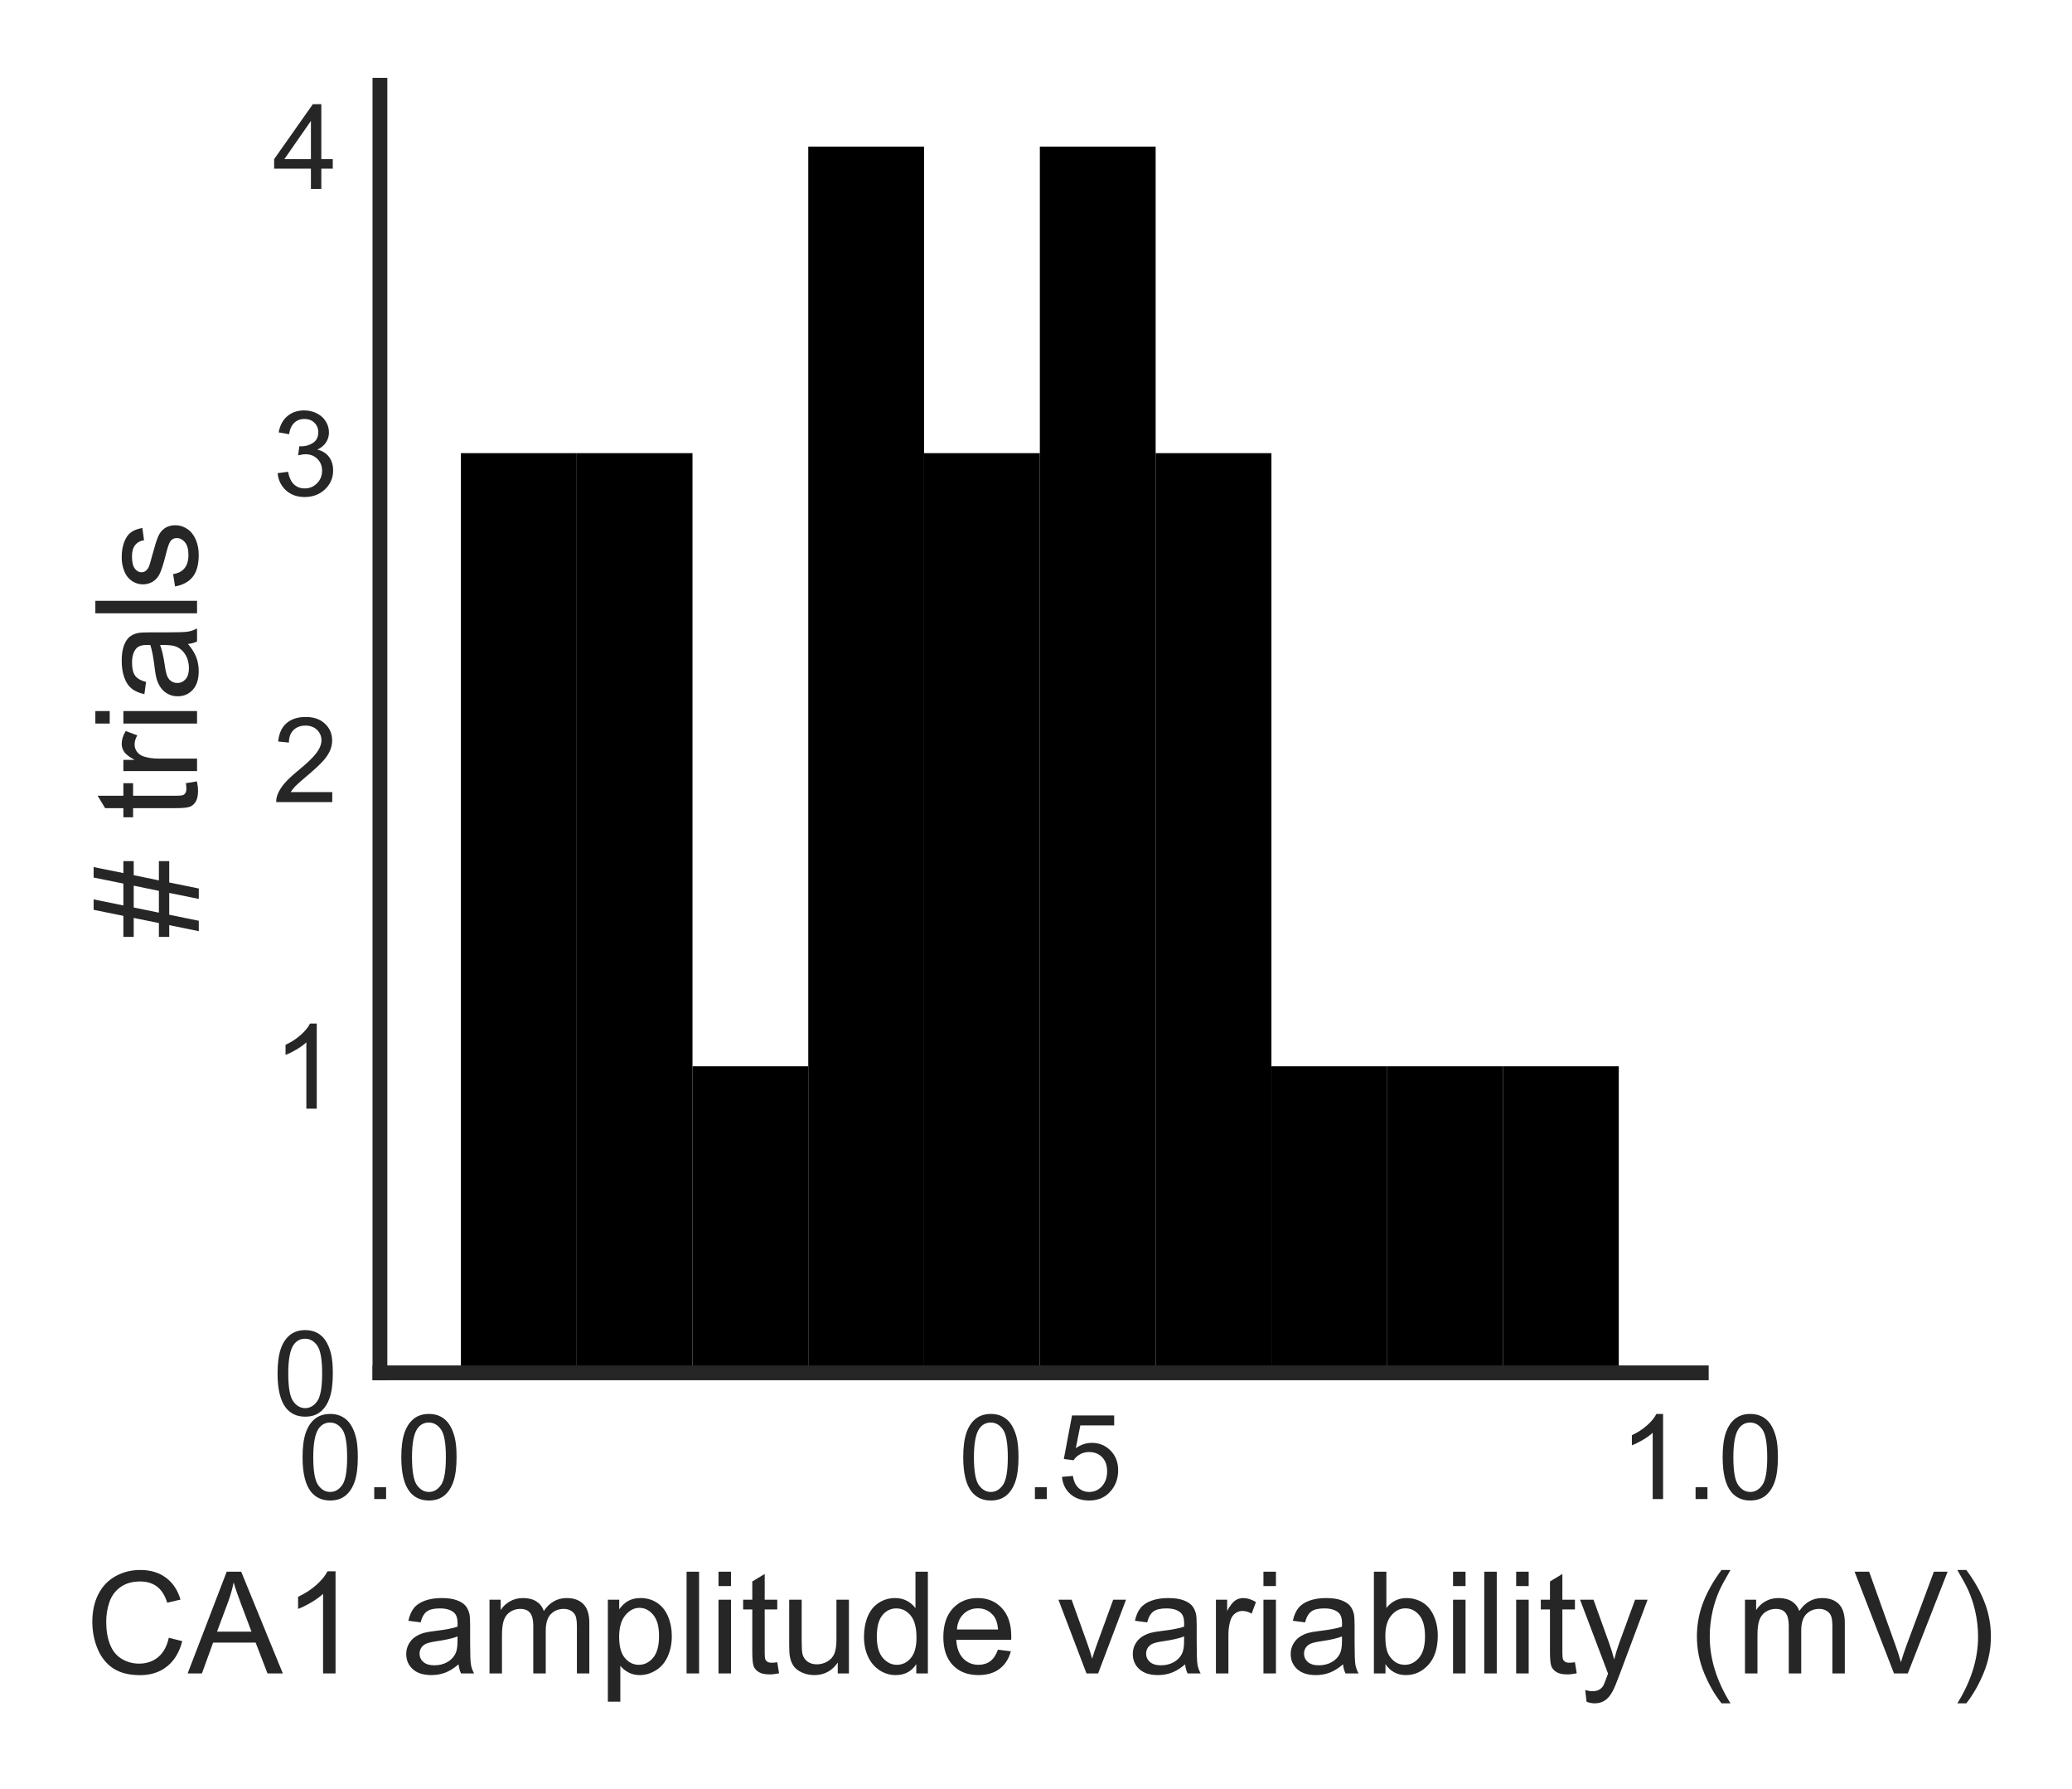
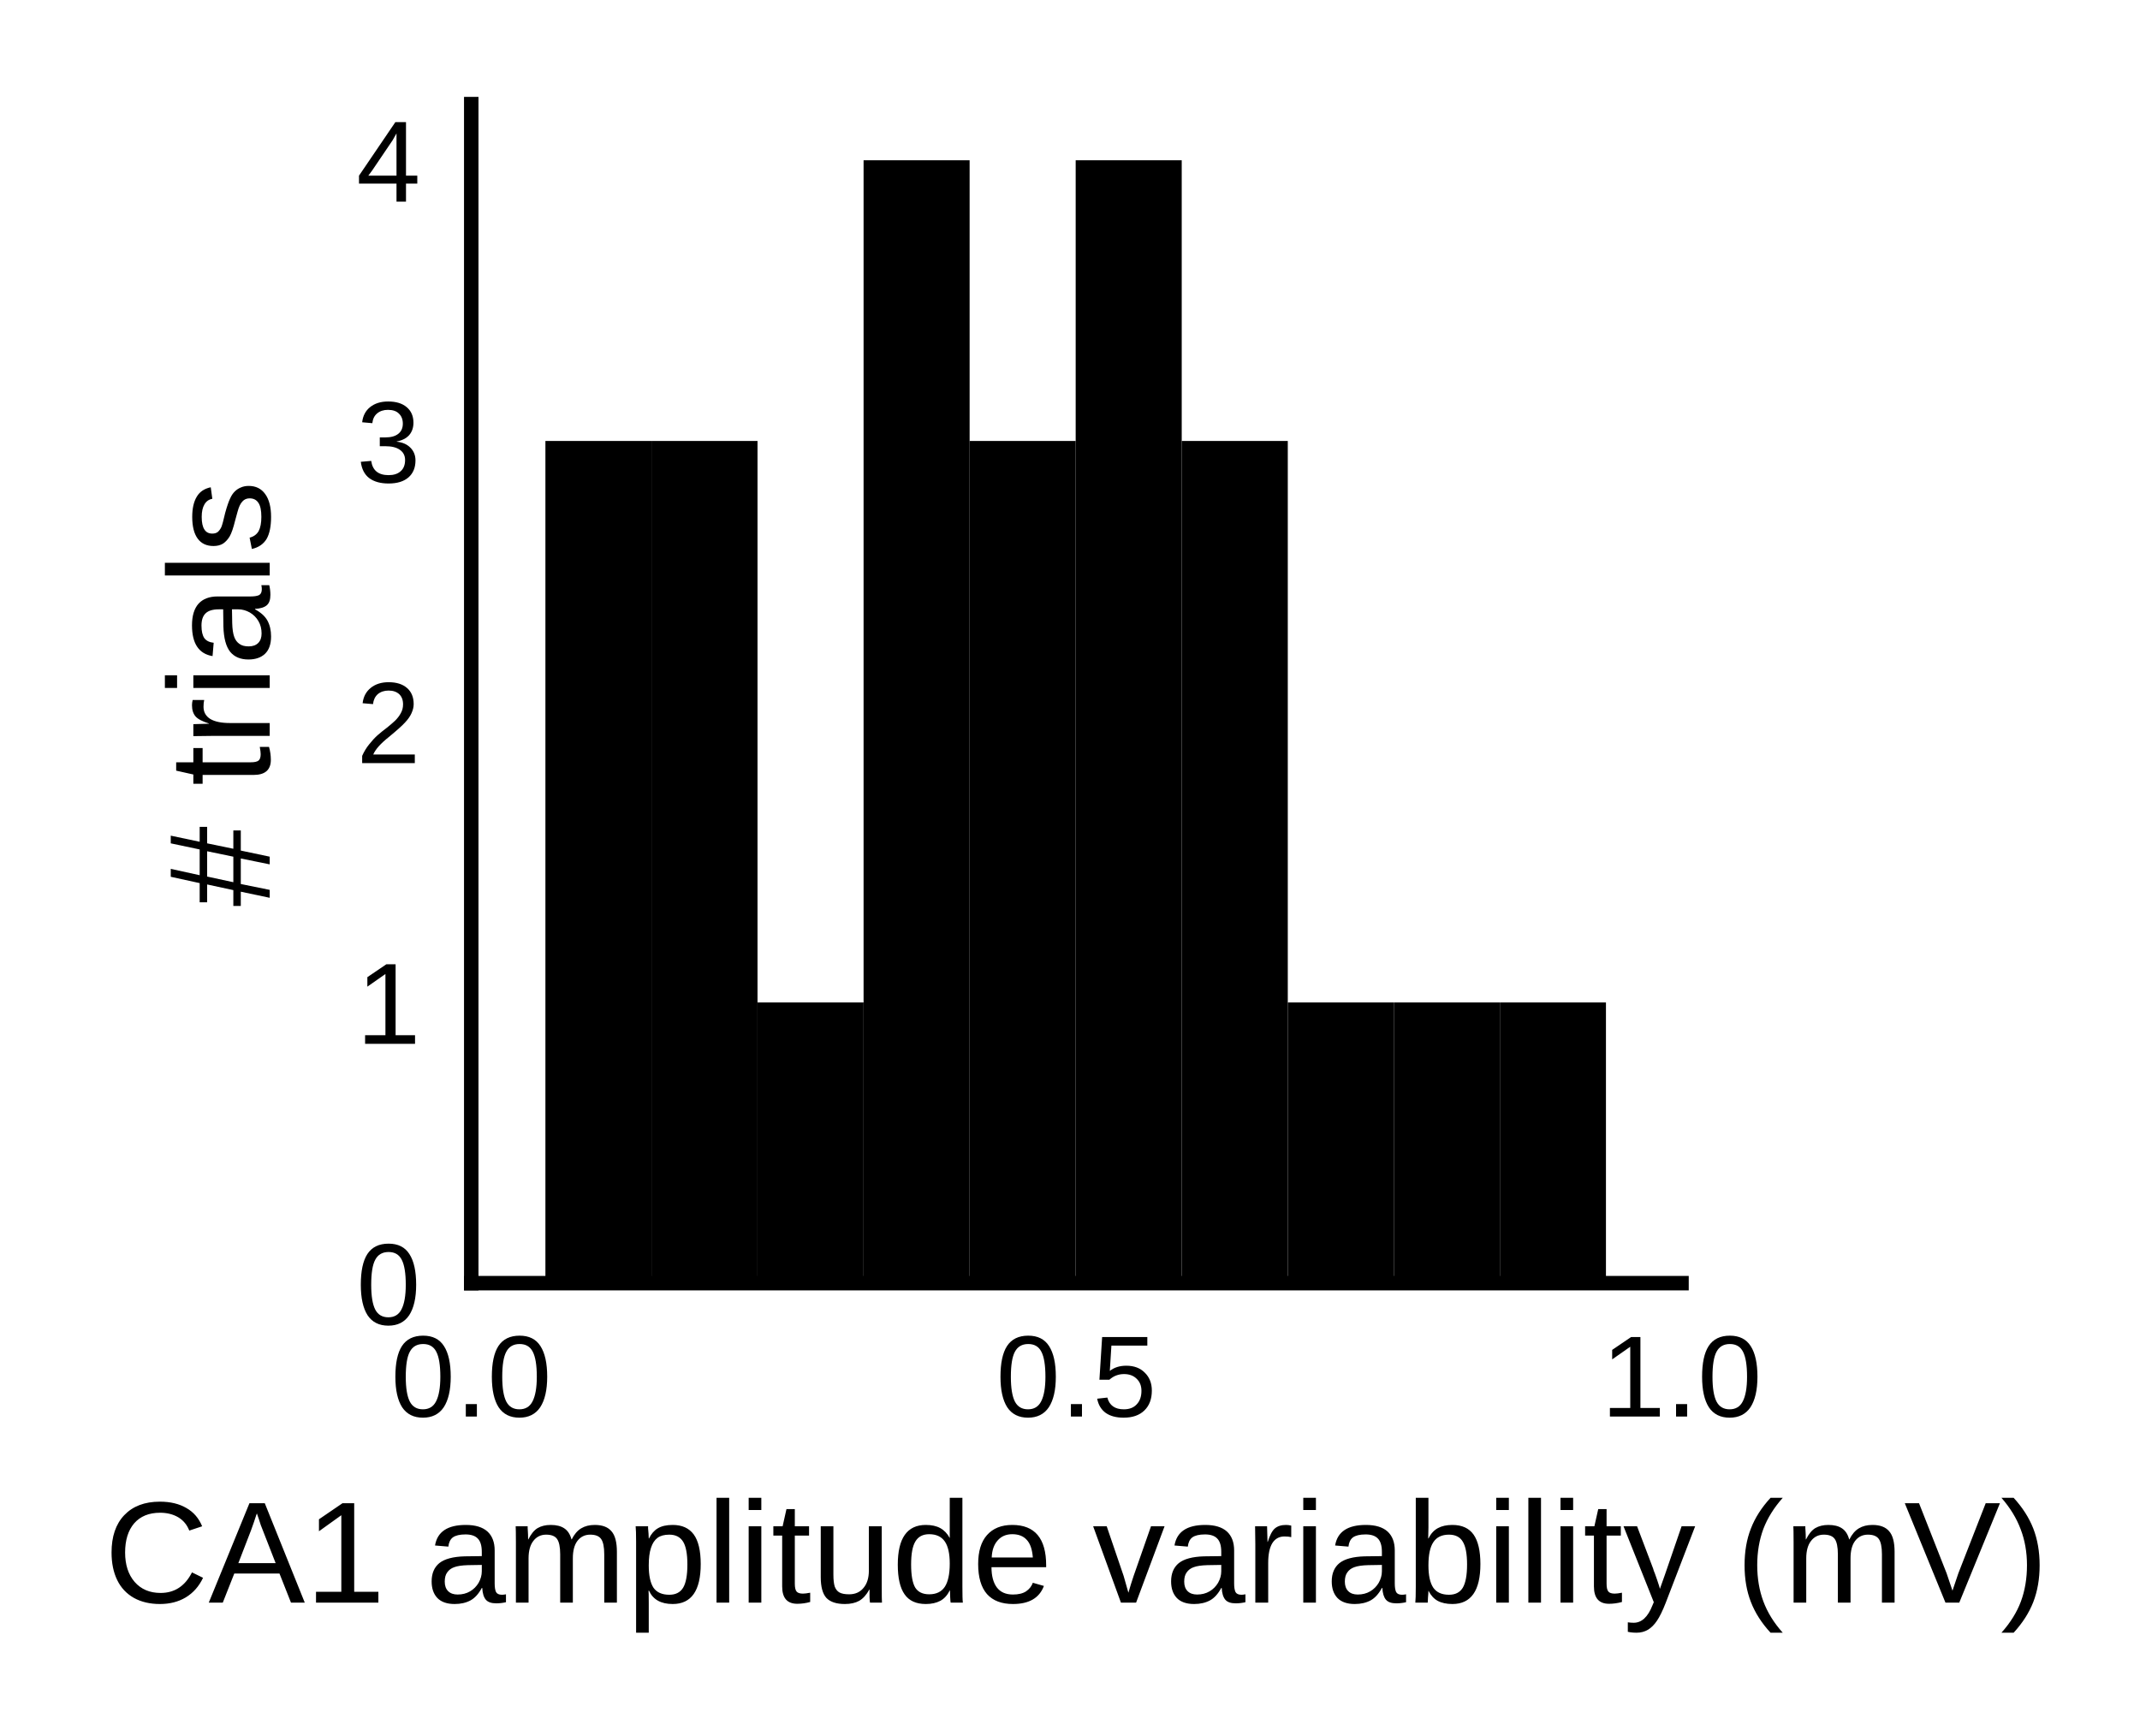
- <svg xmlns="http://www.w3.org/2000/svg" xmlns:xlink="http://www.w3.org/1999/xlink" height="151pt" version="1.1" viewBox="0 0 175 151" width="175pt">
+ <svg xmlns="http://www.w3.org/2000/svg" height="120pt" version="1.1" viewBox="0 0 148 120" width="148pt">
  <defs>
    <style type="text/css">
*{stroke-linecap:butt;stroke-linejoin:round;}
  </style>
  </defs>
  <g id="figure_1">
    <g id="patch_1">
-       <path d="M 0 151.027  L 175.778 151.027  L 175.778 0  L 0 0  z " style="fill:none;opacity:0;" />
+       <path d="M 0 120.141  L 148.881 120.141  L 148.881 0  L 0 0  z " style="fill:none;opacity:0;" />
    </g>
    <g id="axes_1">
      <g id="patch_2">
-         <path d="M 32.089 115.92  L 143.689 115.92  L 143.689 7.2  L 32.089 7.2  z " style="fill:none;" />
+         <path d="M 32.591 88.74  L 116.291 88.74  L 116.291 7.2  L 32.591 7.2  z " style="fill:none;" />
      </g>
      <g id="patch_3">
-         <path clip-path="url(#pa90ca0538a)" d="M 38.928 115.92  L 48.708 115.92  L 48.708 38.263  L 38.928 38.263  z " />
+         <path clip-path="url(#p743aeff514)" d="M 37.72 88.74  L 45.055 88.74  L 45.055 30.497  L 37.72 30.497  z " />
      </g>
      <g id="patch_4">
-         <path clip-path="url(#pa90ca0538a)" d="M 48.708 115.92  L 58.487 115.92  L 58.487 38.263  L 48.708 38.263  z " />
+         <path clip-path="url(#p743aeff514)" d="M 45.055 88.74  L 52.389 88.74  L 52.389 30.497  L 45.055 30.497  z " />
      </g>
      <g id="patch_5">
-         <path clip-path="url(#pa90ca0538a)" d="M 58.487 115.92  L 68.266 115.92  L 68.266 90.034  L 58.487 90.034  z " />
+         <path clip-path="url(#p743aeff514)" d="M 52.389 88.74  L 59.724 88.74  L 59.724 69.326  L 52.389 69.326  z " />
      </g>
      <g id="patch_6">
-         <path clip-path="url(#pa90ca0538a)" d="M 68.266 115.92  L 78.046 115.92  L 78.046 12.377  L 68.266 12.377  z " />
+         <path clip-path="url(#p743aeff514)" d="M 59.724 88.74  L 67.058 88.74  L 67.058 11.083  L 59.724 11.083  z " />
      </g>
      <g id="patch_7">
-         <path clip-path="url(#pa90ca0538a)" d="M 78.046 115.92  L 87.825 115.92  L 87.825 38.263  L 78.046 38.263  z " />
+         <path clip-path="url(#p743aeff514)" d="M 67.058 88.74  L 74.393 88.74  L 74.393 30.497  L 67.058 30.497  z " />
      </g>
      <g id="patch_8">
-         <path clip-path="url(#pa90ca0538a)" d="M 87.825 115.92  L 97.605 115.92  L 97.605 12.377  L 87.825 12.377  z " />
+         <path clip-path="url(#p743aeff514)" d="M 74.393 88.74  L 81.727 88.74  L 81.727 11.083  L 74.393 11.083  z " />
      </g>
      <g id="patch_9">
-         <path clip-path="url(#pa90ca0538a)" d="M 97.605 115.92  L 107.384 115.92  L 107.384 38.263  L 97.605 38.263  z " />
+         <path clip-path="url(#p743aeff514)" d="M 81.727 88.74  L 89.062 88.74  L 89.062 30.497  L 81.727 30.497  z " />
      </g>
      <g id="patch_10">
-         <path clip-path="url(#pa90ca0538a)" d="M 107.384 115.92  L 117.163 115.92  L 117.163 90.034  L 107.384 90.034  z " />
+         <path clip-path="url(#p743aeff514)" d="M 89.062 88.74  L 96.397 88.74  L 96.397 69.326  L 89.062 69.326  z " />
      </g>
      <g id="patch_11">
-         <path clip-path="url(#pa90ca0538a)" d="M 117.163 115.92  L 126.943 115.92  L 126.943 90.034  L 117.163 90.034  z " />
+         <path clip-path="url(#p743aeff514)" d="M 96.397 88.74  L 103.731 88.74  L 103.731 69.326  L 96.397 69.326  z " />
      </g>
      <g id="patch_12">
-         <path clip-path="url(#pa90ca0538a)" d="M 126.943 115.92  L 136.722 115.92  L 136.722 90.034  L 126.943 90.034  z " />
+         <path clip-path="url(#p743aeff514)" d="M 103.731 88.74  L 111.066 88.74  L 111.066 69.326  L 103.731 69.326  z " />
      </g>
      <g id="patch_13">
-         <path d="M 32.089 115.92  L 32.089 7.2  " style="fill:none;stroke:#262626;stroke-linecap:square;stroke-linejoin:miter;stroke-width:1.25;" />
+         <path d="M 32.591 88.74  L 32.591 7.2  " style="fill:none;stroke:#000000;stroke-linecap:square;stroke-linejoin:miter;" />
      </g>
      <g id="patch_14">
-         <path d="M 32.089 115.92  L 143.689 115.92  " style="fill:none;stroke:#262626;stroke-linecap:square;stroke-linejoin:miter;stroke-width:1.25;" />
+         <path d="M 32.591 88.74  L 116.291 88.74  " style="fill:none;stroke:#000000;stroke-linecap:square;stroke-linejoin:miter;" />
      </g>
      <g id="matplotlib.axis_1">
        <g id="xtick_1">
          <g id="line2d_1" />
          <g id="text_1">
-             <defs>
-               <path d="M 4.156 35.297  Q 4.156 48 6.766 55.734  Q 9.375 63.484 14.516 67.672  Q 19.672 71.875 27.484 71.875  Q 33.25 71.875 37.594 69.547  Q 41.938 67.234 44.766 62.859  Q 47.609 58.5 49.219 52.219  Q 50.828 45.953 50.828 35.297  Q 50.828 22.703 48.234 14.969  Q 45.656 7.234 40.5 3  Q 35.359 -1.219 27.484 -1.219  Q 17.141 -1.219 11.234 6.203  Q 4.156 15.141 4.156 35.297  z M 13.188 35.297  Q 13.188 17.672 17.312 11.828  Q 21.438 6 27.484 6  Q 33.547 6 37.672 11.859  Q 41.797 17.719 41.797 35.297  Q 41.797 52.984 37.672 58.781  Q 33.547 64.594 27.391 64.594  Q 21.344 64.594 17.719 59.469  Q 13.188 52.938 13.188 35.297  z " id="ArialMT-30" />
-               <path d="M 9.078 0  L 9.078 10.016  L 19.094 10.016  L 19.094 0  z " id="ArialMT-2e" />
-             </defs>
-             <g style="fill:#262626;" transform="translate(25.13875 126.5778)scale(0.1 -0.1)">
-               <use xlink:href="#ArialMT-30" />
-               <use x="55.615" xlink:href="#ArialMT-2e" />
-               <use x="83.398" xlink:href="#ArialMT-30" />
-             </g>
+             <text style="font-family:Arial;font-size:8px;font-style:normal;font-weight:400;text-anchor:middle;" transform="rotate(-0, 32.59063, 97.96625)" x="32.591" y="97.966">0.0</text>
          </g>
        </g>
        <g id="xtick_2">
          <g id="line2d_2" />
          <g id="text_2">
-             <defs>
-               <path d="M 4.156 18.75  L 13.375 19.531  Q 14.406 12.797 18.141 9.391  Q 21.875 6 27.156 6  Q 33.5 6 37.891 10.781  Q 42.281 15.578 42.281 23.484  Q 42.281 31 38.062 35.344  Q 33.844 39.703 27 39.703  Q 22.75 39.703 19.328 37.766  Q 15.922 35.844 13.969 32.766  L 5.719 33.844  L 12.641 70.609  L 48.25 70.609  L 48.25 62.203  L 19.672 62.203  L 15.828 42.969  Q 22.266 47.469 29.344 47.469  Q 38.719 47.469 45.156 40.969  Q 51.609 34.469 51.609 24.266  Q 51.609 14.547 45.953 7.469  Q 39.062 -1.219 27.156 -1.219  Q 17.391 -1.219 11.203 4.25  Q 5.031 9.719 4.156 18.75  z " id="ArialMT-35" />
-             </defs>
-             <g style="fill:#262626;" transform="translate(80.93875 126.5778)scale(0.1 -0.1)">
-               <use xlink:href="#ArialMT-30" />
-               <use x="55.615" xlink:href="#ArialMT-2e" />
-               <use x="83.398" xlink:href="#ArialMT-35" />
-             </g>
+             <text style="font-family:Arial;font-size:8px;font-style:normal;font-weight:400;text-anchor:middle;" transform="rotate(-0, 74.44062, 97.96625)" x="74.441" y="97.966">0.5</text>
          </g>
        </g>
        <g id="xtick_3">
          <g id="line2d_3" />
          <g id="text_3">
-             <defs>
-               <path d="M 37.25 0  L 28.469 0  L 28.469 56  Q 25.297 52.984 20.141 49.953  Q 14.984 46.922 10.891 45.406  L 10.891 53.906  Q 18.266 57.375 23.781 62.297  Q 29.297 67.234 31.594 71.875  L 37.25 71.875  z " id="ArialMT-31" />
-             </defs>
-             <g style="fill:#262626;" transform="translate(136.7388 126.5778)scale(0.1 -0.1)">
-               <use xlink:href="#ArialMT-31" />
-               <use x="55.615" xlink:href="#ArialMT-2e" />
-               <use x="83.398" xlink:href="#ArialMT-30" />
-             </g>
+             <text style="font-family:Arial;font-size:8px;font-style:normal;font-weight:400;text-anchor:middle;" transform="rotate(-0, 116.2906, 97.96625)" x="116.291" y="97.966">1.0</text>
          </g>
        </g>
        <g id="text_4">
-           <defs>
-             <path d="M 58.797 25.094  L 68.266 22.703  Q 65.281 11.031 57.547 4.906  Q 49.812 -1.219 38.625 -1.219  Q 27.047 -1.219 19.797 3.484  Q 12.547 8.203 8.766 17.141  Q 4.984 26.078 4.984 36.328  Q 4.984 47.516 9.25 55.828  Q 13.531 64.156 21.406 68.469  Q 29.297 72.797 38.766 72.797  Q 49.516 72.797 56.828 67.328  Q 64.156 61.859 67.047 51.953  L 57.719 49.75  Q 55.219 57.562 50.484 61.125  Q 45.75 64.703 38.578 64.703  Q 30.328 64.703 24.781 60.734  Q 19.234 56.781 16.984 50.109  Q 14.75 43.453 14.75 36.375  Q 14.75 27.25 17.406 20.438  Q 20.062 13.625 25.672 10.25  Q 31.297 6.891 37.844 6.891  Q 45.797 6.891 51.312 11.469  Q 56.844 16.062 58.797 25.094  z " id="ArialMT-43" />
-             <path d="M -0.141 0  L 27.344 71.578  L 37.547 71.578  L 66.844 0  L 56.062 0  L 47.703 21.688  L 17.781 21.688  L 9.906 0  z M 20.516 29.391  L 44.781 29.391  L 37.312 49.219  Q 33.891 58.25 32.234 64.062  Q 30.859 57.172 28.375 50.391  z " id="ArialMT-41" />
-             <path id="ArialMT-20" />
-             <path d="M 40.438 6.391  Q 35.547 2.25 31.031 0.531  Q 26.516 -1.172 21.344 -1.172  Q 12.797 -1.172 8.203 3  Q 3.609 7.172 3.609 13.672  Q 3.609 17.484 5.344 20.625  Q 7.078 23.781 9.891 25.688  Q 12.703 27.594 16.219 28.562  Q 18.797 29.25 24.031 29.891  Q 34.672 31.156 39.703 32.906  Q 39.75 34.719 39.75 35.203  Q 39.75 40.578 37.25 42.781  Q 33.891 45.75 27.25 45.75  Q 21.047 45.75 18.094 43.578  Q 15.141 41.406 13.719 35.891  L 5.125 37.062  Q 6.297 42.578 8.984 45.969  Q 11.672 49.359 16.75 51.188  Q 21.828 53.031 28.516 53.031  Q 35.156 53.031 39.297 51.469  Q 43.453 49.906 45.406 47.531  Q 47.359 45.172 48.141 41.547  Q 48.578 39.312 48.578 33.453  L 48.578 21.734  Q 48.578 9.469 49.141 6.219  Q 49.703 2.984 51.375 0  L 42.188 0  Q 40.828 2.734 40.438 6.391  z M 39.703 26.031  Q 34.906 24.078 25.344 22.703  Q 19.922 21.922 17.672 20.938  Q 15.438 19.969 14.203 18.094  Q 12.984 16.219 12.984 13.922  Q 12.984 10.406 15.641 8.062  Q 18.312 5.719 23.438 5.719  Q 28.516 5.719 32.469 7.938  Q 36.422 10.156 38.281 14.016  Q 39.703 17 39.703 22.797  z " id="ArialMT-61" />
-             <path d="M 6.594 0  L 6.594 51.859  L 14.453 51.859  L 14.453 44.578  Q 16.891 48.391 20.938 50.703  Q 25 53.031 30.172 53.031  Q 35.938 53.031 39.625 50.641  Q 43.312 48.25 44.828 43.953  Q 50.984 53.031 60.844 53.031  Q 68.562 53.031 72.703 48.75  Q 76.859 44.484 76.859 35.594  L 76.859 0  L 68.109 0  L 68.109 32.672  Q 68.109 37.938 67.25 40.25  Q 66.406 42.578 64.156 43.984  Q 61.922 45.406 58.891 45.406  Q 53.422 45.406 49.797 41.766  Q 46.188 38.141 46.188 30.125  L 46.188 0  L 37.406 0  L 37.406 33.688  Q 37.406 39.547 35.25 42.469  Q 33.109 45.406 28.219 45.406  Q 24.516 45.406 21.359 43.453  Q 18.219 41.5 16.797 37.734  Q 15.375 33.984 15.375 26.906  L 15.375 0  z " id="ArialMT-6d" />
-             <path d="M 6.594 -19.875  L 6.594 51.859  L 14.594 51.859  L 14.594 45.125  Q 17.438 49.078 21 51.047  Q 24.562 53.031 29.641 53.031  Q 36.281 53.031 41.359 49.609  Q 46.438 46.188 49.016 39.953  Q 51.609 33.734 51.609 26.312  Q 51.609 18.359 48.75 11.984  Q 45.906 5.609 40.453 2.219  Q 35.016 -1.172 29 -1.172  Q 24.609 -1.172 21.109 0.688  Q 17.625 2.547 15.375 5.375  L 15.375 -19.875  z M 14.547 25.641  Q 14.547 15.625 18.594 10.844  Q 22.656 6.062 28.422 6.062  Q 34.281 6.062 38.453 11.016  Q 42.625 15.969 42.625 26.375  Q 42.625 36.281 38.547 41.203  Q 34.469 46.141 28.812 46.141  Q 23.188 46.141 18.859 40.891  Q 14.547 35.641 14.547 25.641  z " id="ArialMT-70" />
-             <path d="M 6.391 0  L 6.391 71.578  L 15.188 71.578  L 15.188 0  z " id="ArialMT-6c" />
-             <path d="M 6.641 61.469  L 6.641 71.578  L 15.438 71.578  L 15.438 61.469  z M 6.641 0  L 6.641 51.859  L 15.438 51.859  L 15.438 0  z " id="ArialMT-69" />
-             <path d="M 25.781 7.859  L 27.047 0.094  Q 23.344 -0.688 20.406 -0.688  Q 15.625 -0.688 12.984 0.828  Q 10.359 2.344 9.281 4.812  Q 8.203 7.281 8.203 15.188  L 8.203 45.016  L 1.766 45.016  L 1.766 51.859  L 8.203 51.859  L 8.203 64.703  L 16.938 69.969  L 16.938 51.859  L 25.781 51.859  L 25.781 45.016  L 16.938 45.016  L 16.938 14.703  Q 16.938 10.938 17.406 9.859  Q 17.875 8.797 18.922 8.156  Q 19.969 7.516 21.922 7.516  Q 23.391 7.516 25.781 7.859  z " id="ArialMT-74" />
-             <path d="M 40.578 0  L 40.578 7.625  Q 34.516 -1.172 24.125 -1.172  Q 19.531 -1.172 15.547 0.578  Q 11.578 2.344 9.641 5  Q 7.719 7.672 6.938 11.531  Q 6.391 14.109 6.391 19.734  L 6.391 51.859  L 15.188 51.859  L 15.188 23.094  Q 15.188 16.219 15.719 13.812  Q 16.547 10.359 19.234 8.375  Q 21.922 6.391 25.875 6.391  Q 29.828 6.391 33.297 8.422  Q 36.766 10.453 38.203 13.938  Q 39.656 17.438 39.656 24.078  L 39.656 51.859  L 48.438 51.859  L 48.438 0  z " id="ArialMT-75" />
-             <path d="M 40.234 0  L 40.234 6.547  Q 35.297 -1.172 25.734 -1.172  Q 19.531 -1.172 14.328 2.25  Q 9.125 5.672 6.266 11.797  Q 3.422 17.922 3.422 25.875  Q 3.422 33.641 6 39.969  Q 8.594 46.297 13.766 49.656  Q 18.953 53.031 25.344 53.031  Q 30.031 53.031 33.688 51.047  Q 37.359 49.078 39.656 45.906  L 39.656 71.578  L 48.391 71.578  L 48.391 0  z M 12.453 25.875  Q 12.453 15.922 16.641 10.984  Q 20.844 6.062 26.562 6.062  Q 32.328 6.062 36.344 10.766  Q 40.375 15.484 40.375 25.141  Q 40.375 35.797 36.266 40.766  Q 32.172 45.75 26.172 45.75  Q 20.312 45.75 16.375 40.969  Q 12.453 36.188 12.453 25.875  z " id="ArialMT-64" />
-             <path d="M 42.094 16.703  L 51.172 15.578  Q 49.031 7.625 43.219 3.219  Q 37.406 -1.172 28.375 -1.172  Q 17 -1.172 10.328 5.828  Q 3.656 12.844 3.656 25.484  Q 3.656 38.578 10.391 45.797  Q 17.141 53.031 27.875 53.031  Q 38.281 53.031 44.875 45.953  Q 51.469 38.875 51.469 26.031  Q 51.469 25.25 51.422 23.688  L 12.75 23.688  Q 13.234 15.141 17.578 10.594  Q 21.922 6.062 28.422 6.062  Q 33.25 6.062 36.672 8.594  Q 40.094 11.141 42.094 16.703  z M 13.234 30.906  L 42.188 30.906  Q 41.609 37.453 38.875 40.719  Q 34.672 45.797 27.984 45.797  Q 21.922 45.797 17.797 41.75  Q 13.672 37.703 13.234 30.906  z " id="ArialMT-65" />
-             <path d="M 21 0  L 1.266 51.859  L 10.547 51.859  L 21.688 20.797  Q 23.484 15.766 25 10.359  Q 26.172 14.453 28.266 20.219  L 39.797 51.859  L 48.828 51.859  L 29.203 0  z " id="ArialMT-76" />
-             <path d="M 6.5 0  L 6.5 51.859  L 14.406 51.859  L 14.406 44  Q 17.438 49.516 20 51.266  Q 22.562 53.031 25.641 53.031  Q 30.078 53.031 34.672 50.203  L 31.641 42.047  Q 28.422 43.953 25.203 43.953  Q 22.312 43.953 20.016 42.219  Q 17.719 40.484 16.75 37.406  Q 15.281 32.719 15.281 27.156  L 15.281 0  z " id="ArialMT-72" />
-             <path d="M 14.703 0  L 6.547 0  L 6.547 71.578  L 15.328 71.578  L 15.328 46.047  Q 20.906 53.031 29.547 53.031  Q 34.328 53.031 38.594 51.094  Q 42.875 49.172 45.625 45.672  Q 48.391 42.188 49.953 37.25  Q 51.516 32.328 51.516 26.703  Q 51.516 13.375 44.922 6.094  Q 38.328 -1.172 29.109 -1.172  Q 19.922 -1.172 14.703 6.5  z M 14.594 26.312  Q 14.594 17 17.141 12.844  Q 21.297 6.062 28.375 6.062  Q 34.125 6.062 38.328 11.062  Q 42.531 16.062 42.531 25.984  Q 42.531 36.141 38.5 40.969  Q 34.469 45.797 28.766 45.797  Q 23 45.797 18.797 40.797  Q 14.594 35.797 14.594 26.312  z " id="ArialMT-62" />
-             <path d="M 6.203 -19.969  L 5.219 -11.719  Q 8.109 -12.5 10.25 -12.5  Q 13.188 -12.5 14.938 -11.516  Q 16.703 -10.547 17.828 -8.797  Q 18.656 -7.469 20.516 -2.25  Q 20.75 -1.516 21.297 -0.094  L 1.609 51.859  L 11.078 51.859  L 21.875 21.828  Q 23.969 16.109 25.641 9.812  Q 27.156 15.875 29.25 21.625  L 40.328 51.859  L 49.125 51.859  L 29.391 -0.875  Q 26.219 -9.422 24.469 -12.641  Q 22.125 -17 19.094 -19.016  Q 16.062 -21.047 11.859 -21.047  Q 9.328 -21.047 6.203 -19.969  z " id="ArialMT-79" />
-             <path d="M 23.391 -21.047  Q 16.109 -11.859 11.078 0.438  Q 6.062 12.75 6.062 25.922  Q 6.062 37.547 9.812 48.188  Q 14.203 60.547 23.391 72.797  L 29.688 72.797  Q 23.781 62.641 21.875 58.297  Q 18.891 51.562 17.188 44.234  Q 15.094 35.109 15.094 25.875  Q 15.094 2.391 29.688 -21.047  z " id="ArialMT-28" />
-             <path d="M 28.172 0  L 0.438 71.578  L 10.688 71.578  L 29.297 19.578  Q 31.547 13.328 33.062 7.859  Q 34.719 13.719 36.922 19.578  L 56.25 71.578  L 65.922 71.578  L 37.891 0  z " id="ArialMT-56" />
-             <path d="M 12.359 -21.047  L 6.062 -21.047  Q 20.656 2.391 20.656 25.875  Q 20.656 35.062 18.562 44.094  Q 16.891 51.422 13.922 58.156  Q 12.016 62.547 6.062 72.797  L 12.359 72.797  Q 21.531 60.547 25.922 48.188  Q 29.688 37.547 29.688 25.922  Q 29.688 12.75 24.625 0.438  Q 19.578 -11.859 12.359 -21.047  z " id="ArialMT-29" />
-           </defs>
-           <g style="fill:#262626;" transform="translate(7.2 141.3009)scale(0.12 -0.12)">
-             <use xlink:href="#ArialMT-43" />
-             <use x="72.217" xlink:href="#ArialMT-41" />
-             <use x="138.916" xlink:href="#ArialMT-31" />
-             <use x="194.531" xlink:href="#ArialMT-20" />
-             <use x="222.314" xlink:href="#ArialMT-61" />
-             <use x="277.93" xlink:href="#ArialMT-6d" />
-             <use x="361.23" xlink:href="#ArialMT-70" />
-             <use x="416.846" xlink:href="#ArialMT-6c" />
-             <use x="439.062" xlink:href="#ArialMT-69" />
-             <use x="461.279" xlink:href="#ArialMT-74" />
-             <use x="489.062" xlink:href="#ArialMT-75" />
-             <use x="544.678" xlink:href="#ArialMT-64" />
-             <use x="600.293" xlink:href="#ArialMT-65" />
-             <use x="655.908" xlink:href="#ArialMT-20" />
-             <use x="683.691" xlink:href="#ArialMT-76" />
-             <use x="733.691" xlink:href="#ArialMT-61" />
-             <use x="789.307" xlink:href="#ArialMT-72" />
-             <use x="822.607" xlink:href="#ArialMT-69" />
-             <use x="844.824" xlink:href="#ArialMT-61" />
-             <use x="900.439" xlink:href="#ArialMT-62" />
-             <use x="956.055" xlink:href="#ArialMT-69" />
-             <use x="978.271" xlink:href="#ArialMT-6c" />
-             <use x="1000.488" xlink:href="#ArialMT-69" />
-             <use x="1022.705" xlink:href="#ArialMT-74" />
-             <use x="1050.488" xlink:href="#ArialMT-79" />
-             <use x="1100.488" xlink:href="#ArialMT-20" />
-             <use x="1128.271" xlink:href="#ArialMT-28" />
-             <use x="1161.572" xlink:href="#ArialMT-6d" />
-             <use x="1244.873" xlink:href="#ArialMT-56" />
-             <use x="1311.572" xlink:href="#ArialMT-29" />
-           </g>
+           <text style="font-family:Arial;font-size:10px;font-style:normal;font-weight:400;text-anchor:middle;" transform="rotate(-0, 74.44062, 110.8359)" x="74.441" y="110.836">CA1 amplitude variability (mV)</text>
        </g>
      </g>
      <g id="matplotlib.axis_2">
        <g id="ytick_1">
          <g id="line2d_4" />
          <g id="text_5">
-             <g style="fill:#262626;" transform="translate(23.02781 119.4989)scale(0.1 -0.1)">
-               <use xlink:href="#ArialMT-30" />
-             </g>
+             <text style="font-family:Arial;font-size:8px;font-style:normal;font-weight:400;text-anchor:end;" transform="rotate(-0, 29.09062, 91.60313)" x="29.091" y="91.603">0</text>
          </g>
        </g>
        <g id="ytick_2">
          <g id="line2d_5" />
          <g id="text_6">
-             <g style="fill:#262626;" transform="translate(23.02781 93.61319)scale(0.1 -0.1)">
-               <use xlink:href="#ArialMT-31" />
-             </g>
+             <text style="font-family:Arial;font-size:8px;font-style:normal;font-weight:400;text-anchor:end;" transform="rotate(-0, 29.09062, 72.18884)" x="29.091" y="72.189">1</text>
          </g>
        </g>
        <g id="ytick_3">
          <g id="line2d_6" />
          <g id="text_7">
-             <defs>
-               <path d="M 50.344 8.453  L 50.344 0  L 3.031 0  Q 2.938 3.172 4.047 6.109  Q 5.859 10.938 9.828 15.625  Q 13.812 20.312 21.344 26.469  Q 33.016 36.031 37.109 41.625  Q 41.219 47.219 41.219 52.203  Q 41.219 57.422 37.469 61  Q 33.734 64.594 27.734 64.594  Q 21.391 64.594 17.578 60.781  Q 13.766 56.984 13.719 50.25  L 4.688 51.172  Q 5.609 61.281 11.656 66.578  Q 17.719 71.875 27.938 71.875  Q 38.234 71.875 44.234 66.156  Q 50.25 60.453 50.25 52  Q 50.25 47.703 48.484 43.547  Q 46.734 39.406 42.656 34.812  Q 38.578 30.219 29.109 22.219  Q 21.188 15.578 18.938 13.203  Q 16.703 10.844 15.234 8.453  z " id="ArialMT-32" />
-             </defs>
-             <g style="fill:#262626;" transform="translate(23.02781 67.72748)scale(0.1 -0.1)">
-               <use xlink:href="#ArialMT-32" />
-             </g>
+             <text style="font-family:Arial;font-size:8px;font-style:normal;font-weight:400;text-anchor:end;" transform="rotate(-0, 29.09062, 52.77455)" x="29.091" y="52.775">2</text>
          </g>
        </g>
        <g id="ytick_4">
          <g id="line2d_7" />
          <g id="text_8">
-             <defs>
-               <path d="M 4.203 18.891  L 12.984 20.062  Q 14.5 12.594 18.141 9.297  Q 21.781 6 27 6  Q 33.203 6 37.469 10.297  Q 41.75 14.594 41.75 20.953  Q 41.75 27 37.797 30.922  Q 33.844 34.859 27.734 34.859  Q 25.25 34.859 21.531 33.891  L 22.516 41.609  Q 23.391 41.5 23.922 41.5  Q 29.547 41.5 34.031 44.422  Q 38.531 47.359 38.531 53.469  Q 38.531 58.297 35.25 61.469  Q 31.984 64.656 26.812 64.656  Q 21.688 64.656 18.266 61.422  Q 14.844 58.203 13.875 51.766  L 5.078 53.328  Q 6.688 62.156 12.391 67.016  Q 18.109 71.875 26.609 71.875  Q 32.469 71.875 37.391 69.359  Q 42.328 66.844 44.938 62.5  Q 47.562 58.156 47.562 53.266  Q 47.562 48.641 45.062 44.828  Q 42.578 41.016 37.703 38.766  Q 44.047 37.312 47.562 32.688  Q 51.078 28.078 51.078 21.141  Q 51.078 11.766 44.234 5.25  Q 37.406 -1.266 26.953 -1.266  Q 17.531 -1.266 11.297 4.344  Q 5.078 9.969 4.203 18.891  z " id="ArialMT-33" />
-             </defs>
-             <g style="fill:#262626;" transform="translate(23.02781 41.84176)scale(0.1 -0.1)">
-               <use xlink:href="#ArialMT-33" />
-             </g>
+             <text style="font-family:Arial;font-size:8px;font-style:normal;font-weight:400;text-anchor:end;" transform="rotate(-0, 29.09062, 33.36027)" x="29.091" y="33.36">3</text>
          </g>
        </g>
        <g id="ytick_5">
          <g id="line2d_8" />
          <g id="text_9">
-             <defs>
-               <path d="M 32.328 0  L 32.328 17.141  L 1.266 17.141  L 1.266 25.203  L 33.938 71.578  L 41.109 71.578  L 41.109 25.203  L 50.781 25.203  L 50.781 17.141  L 41.109 17.141  L 41.109 0  z M 32.328 25.203  L 32.328 57.469  L 9.906 25.203  z " id="ArialMT-34" />
-             </defs>
-             <g style="fill:#262626;" transform="translate(23.02781 15.95605)scale(0.1 -0.1)">
-               <use xlink:href="#ArialMT-34" />
-             </g>
+             <text style="font-family:Arial;font-size:8px;font-style:normal;font-weight:400;text-anchor:end;" transform="rotate(-0, 29.09062, 13.94598)" x="29.091" y="13.946">4</text>
          </g>
        </g>
        <g id="text_10">
-           <defs>
-             <path d="M 5.031 -1.219  L 9.281 19.578  L 1.031 19.578  L 1.031 26.859  L 10.75 26.859  L 14.359 44.578  L 1.031 44.578  L 1.031 51.859  L 15.828 51.859  L 20.062 72.797  L 27.391 72.797  L 23.141 51.859  L 38.531 51.859  L 42.781 72.797  L 50.141 72.797  L 45.906 51.859  L 54.344 51.859  L 54.344 44.578  L 44.438 44.578  L 40.766 26.859  L 54.344 26.859  L 54.344 19.578  L 39.312 19.578  L 35.062 -1.219  L 27.734 -1.219  L 31.938 19.578  L 16.609 19.578  L 12.359 -1.219  z M 18.062 26.859  L 33.406 26.859  L 37.062 44.578  L 21.688 44.578  z " id="ArialMT-23" />
-             <path d="M 3.078 15.484  L 11.766 16.844  Q 12.5 11.625 15.844 8.844  Q 19.188 6.062 25.203 6.062  Q 31.25 6.062 34.172 8.516  Q 37.109 10.984 37.109 14.312  Q 37.109 17.281 34.516 19  Q 32.719 20.172 25.531 21.969  Q 15.875 24.422 12.141 26.203  Q 8.406 27.984 6.469 31.125  Q 4.547 34.281 4.547 38.094  Q 4.547 41.547 6.125 44.5  Q 7.719 47.469 10.453 49.422  Q 12.5 50.922 16.031 51.969  Q 19.578 53.031 23.641 53.031  Q 29.734 53.031 34.344 51.266  Q 38.969 49.516 41.156 46.5  Q 43.359 43.5 44.188 38.484  L 35.594 37.312  Q 35.016 41.312 32.203 43.547  Q 29.391 45.797 24.266 45.797  Q 18.219 45.797 15.625 43.797  Q 13.031 41.797 13.031 39.109  Q 13.031 37.406 14.109 36.031  Q 15.188 34.625 17.484 33.688  Q 18.797 33.203 25.25 31.453  Q 34.578 28.953 38.25 27.359  Q 41.938 25.781 44.031 22.75  Q 46.141 19.734 46.141 15.234  Q 46.141 10.844 43.578 6.953  Q 41.016 3.078 36.172 0.953  Q 31.344 -1.172 25.25 -1.172  Q 15.141 -1.172 9.844 3.031  Q 4.547 7.234 3.078 15.484  z " id="ArialMT-73" />
-           </defs>
-           <g style="fill:#262626;" transform="translate(16.64281 79.23094)rotate(-90)scale(0.12 -0.12)">
-             <use xlink:href="#ArialMT-23" />
-             <use x="55.615" xlink:href="#ArialMT-20" />
-             <use x="83.398" xlink:href="#ArialMT-74" />
-             <use x="111.182" xlink:href="#ArialMT-72" />
-             <use x="144.482" xlink:href="#ArialMT-69" />
-             <use x="166.699" xlink:href="#ArialMT-61" />
-             <use x="222.314" xlink:href="#ArialMT-6c" />
-             <use x="244.531" xlink:href="#ArialMT-73" />
-           </g>
+           <text style="font-family:Arial;font-size:10px;font-style:normal;font-weight:400;text-anchor:middle;" transform="rotate(-90, 18.65438, 47.97)" x="18.654" y="47.97"># trials</text>
        </g>
      </g>
    </g>
  </g>
  <defs>
-     <clipPath id="pa90ca0538a">
-       <rect height="108.72" width="111.6" x="32.089" y="7.2" />
+     <clipPath id="p743aeff514">
+       <rect height="81.54" width="83.7" x="32.591" y="7.2" />
    </clipPath>
  </defs>
</svg>
